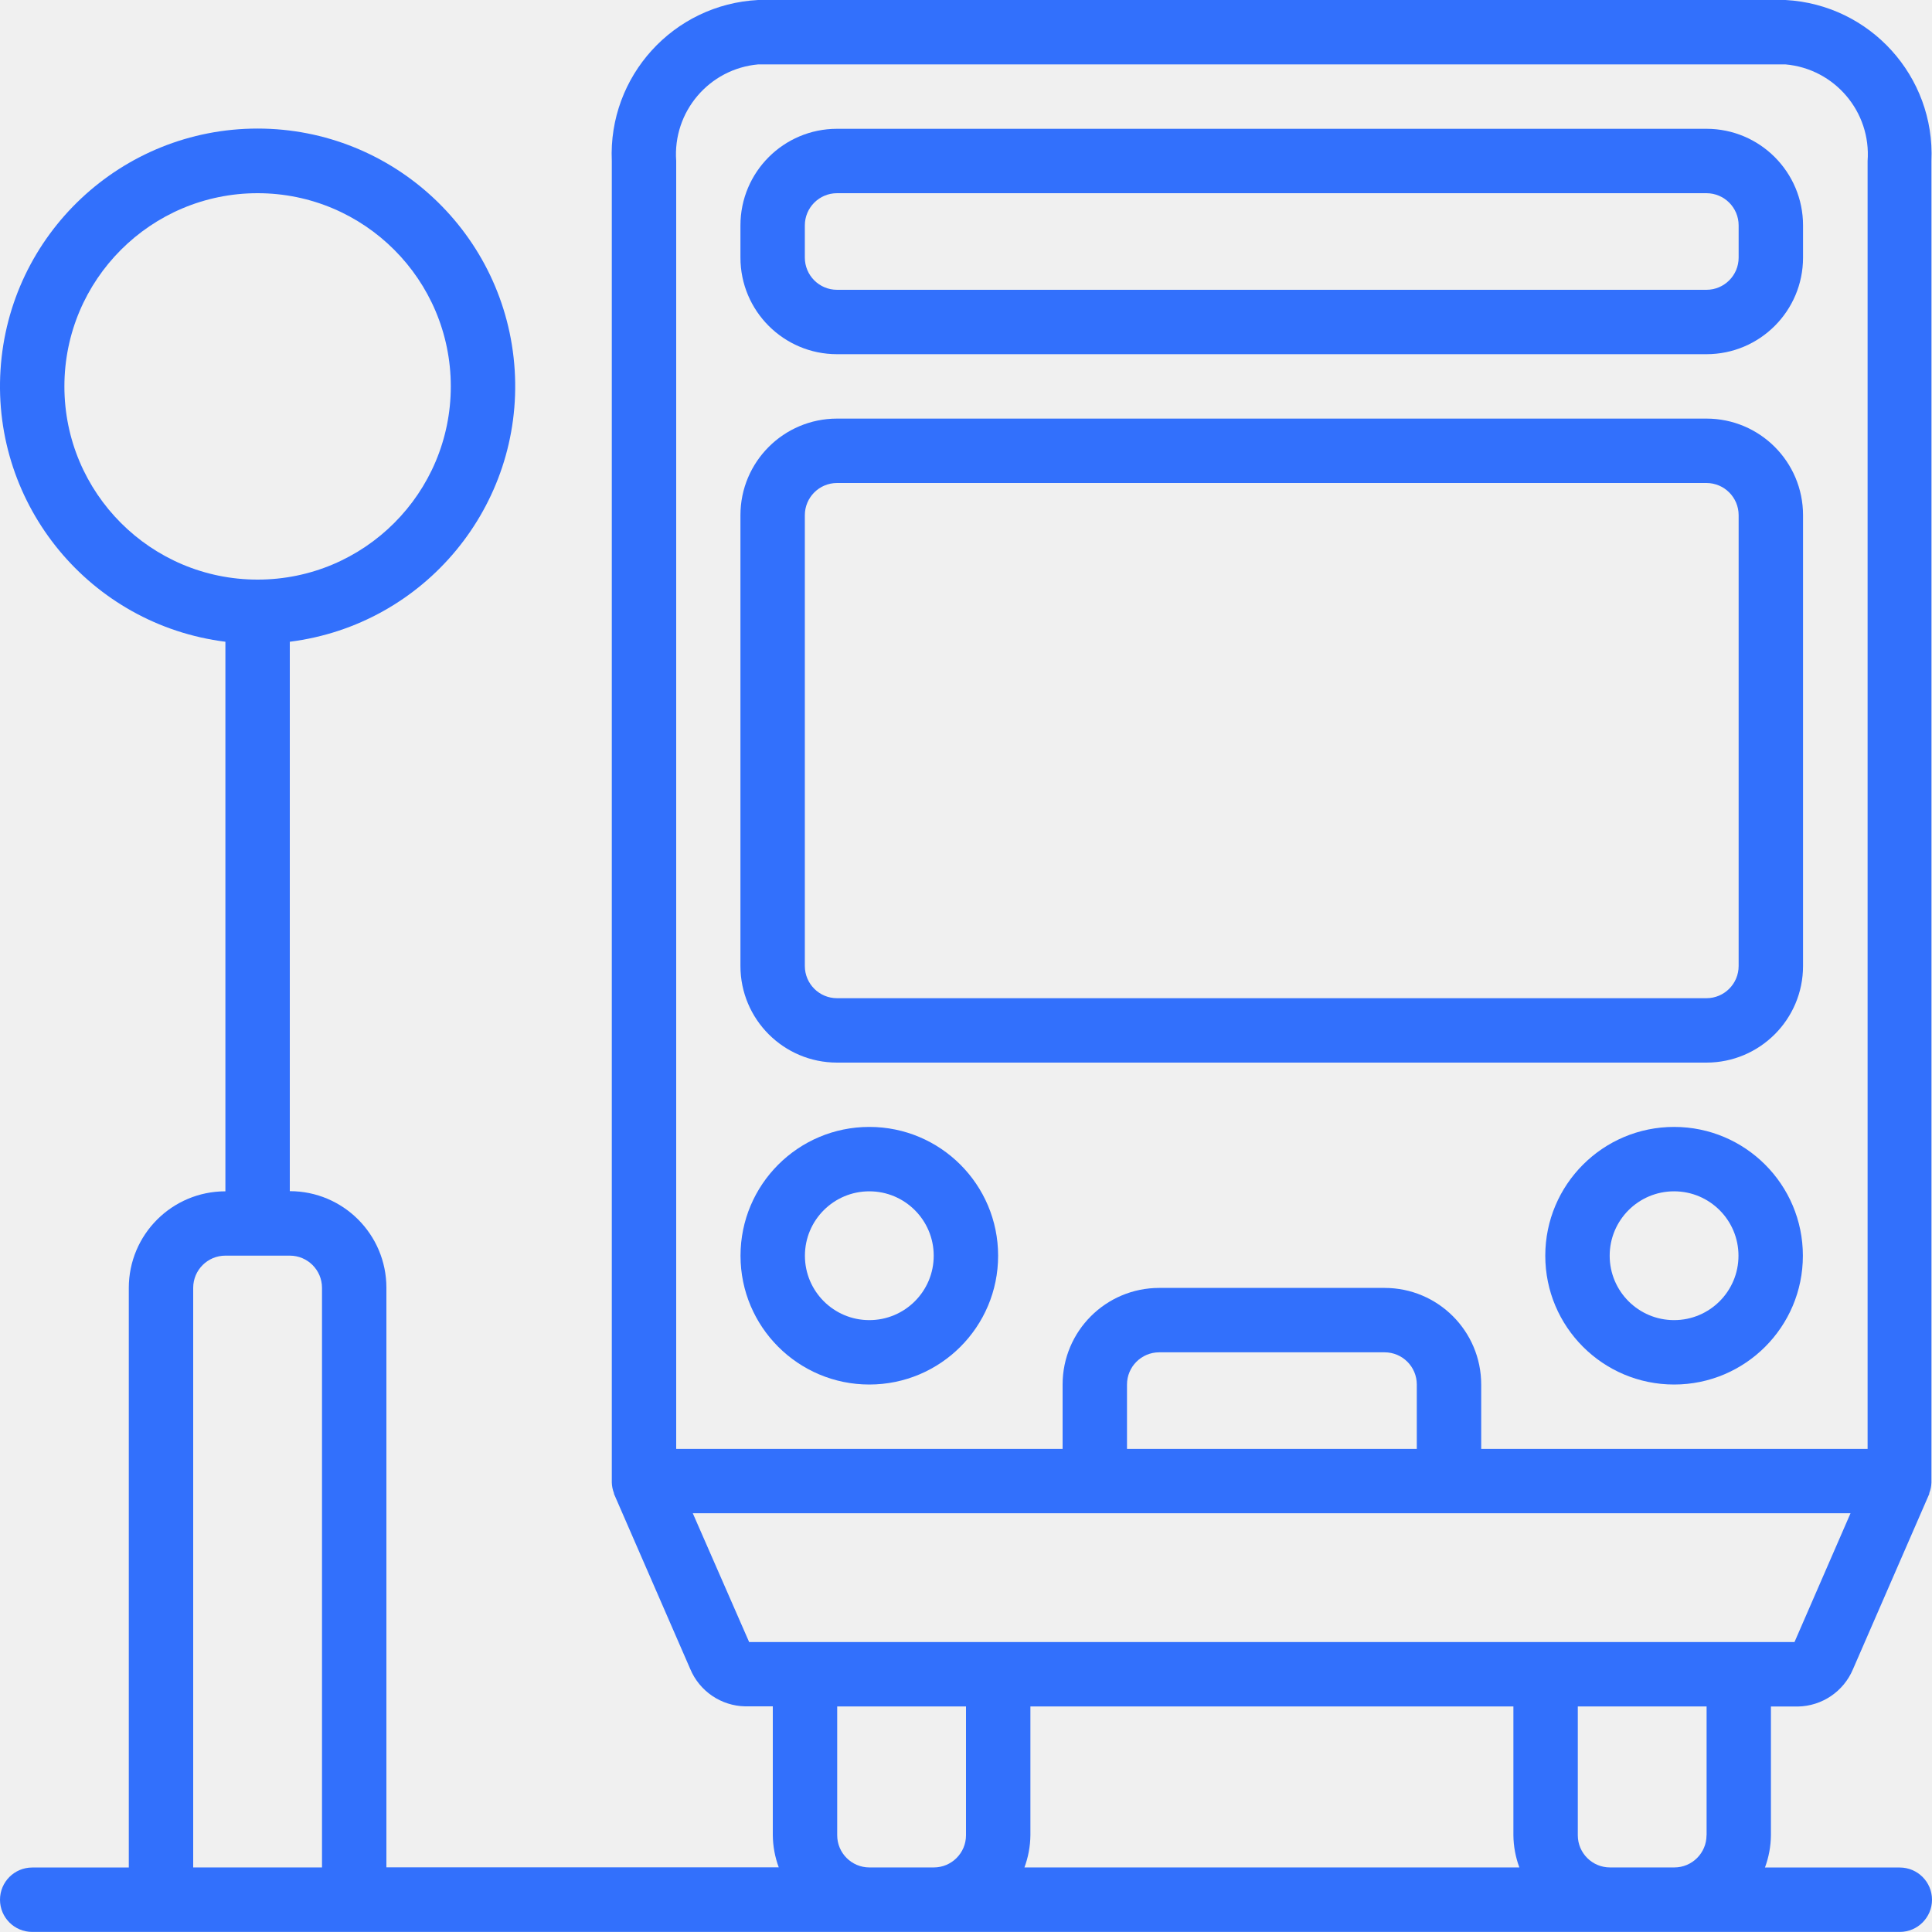
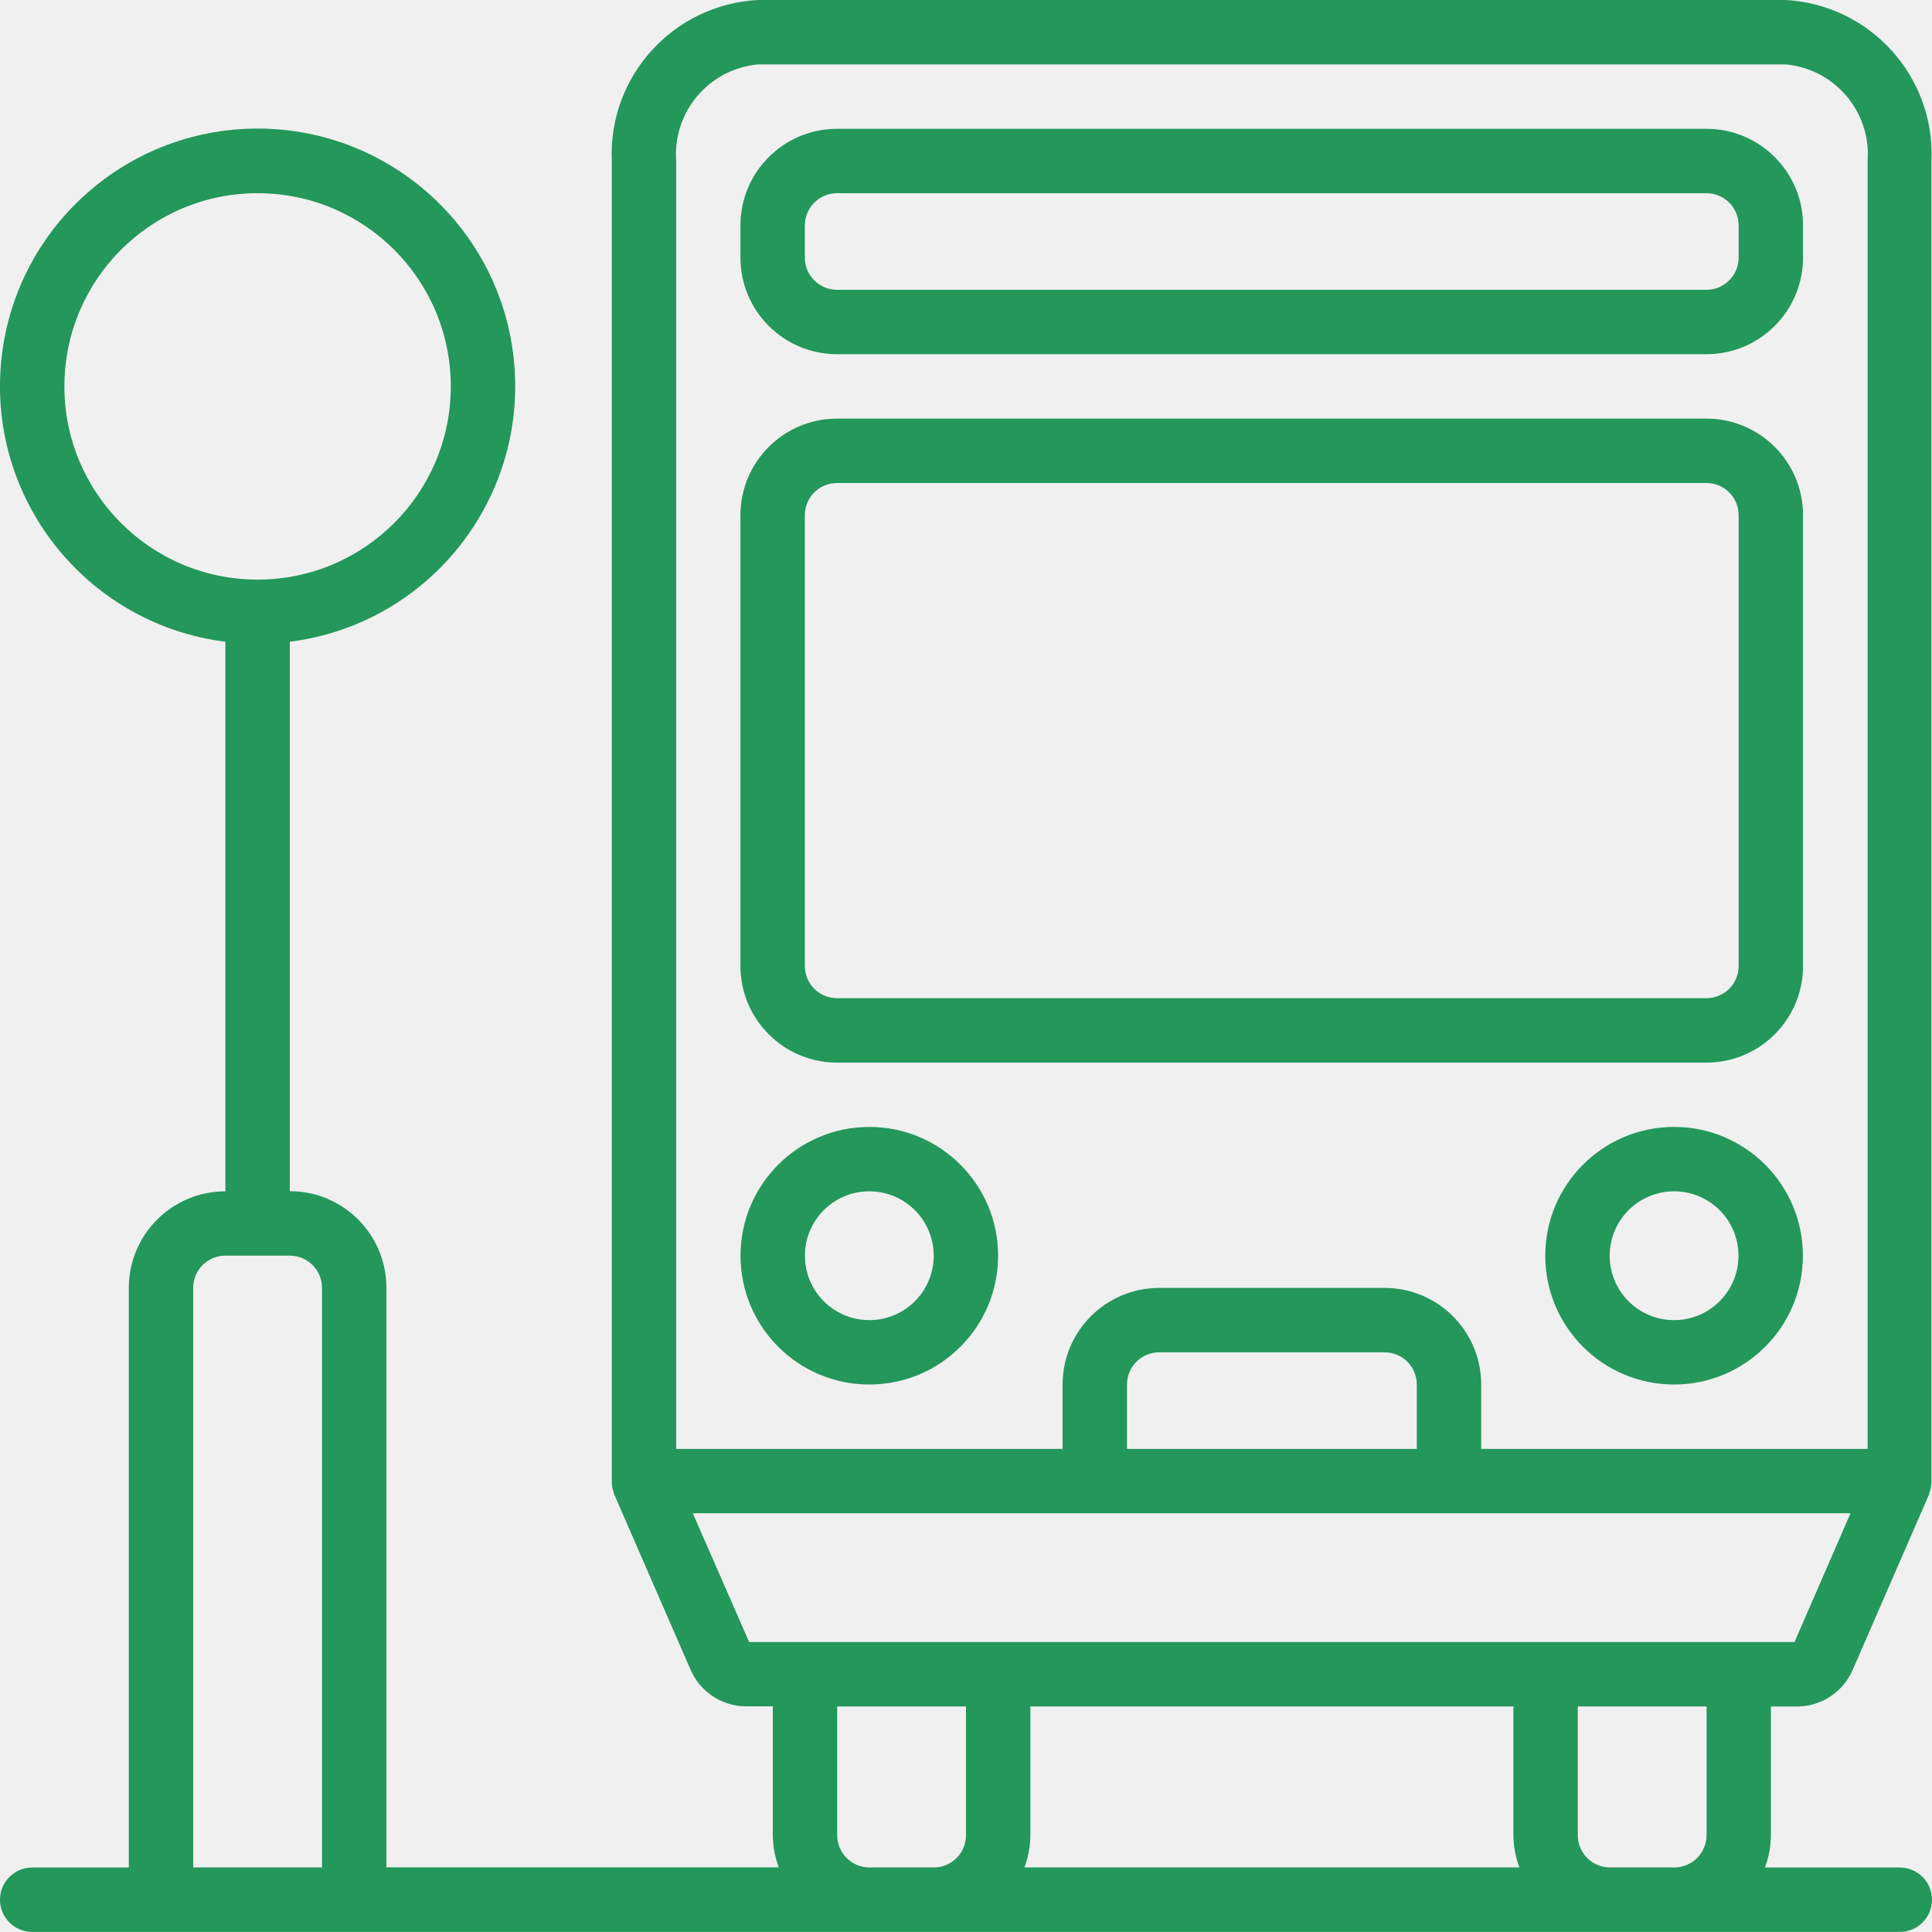
<svg xmlns="http://www.w3.org/2000/svg" width="24" height="24" viewBox="0 0 24 24">
  <defs>
    <clipPath id="clip-path">
      <rect id="Rectangle_1645" data-name="Rectangle 1645" width="24" height="24" transform="translate(-5335 -7039)" fill="#fff" />
    </clipPath>
  </defs>
  <g id="Bus_Stop" data-name="Bus Stop" transform="translate(5335 7039)" clip-path="url(#clip-path)">
    <g id="Bus_Stop-2" data-name="Bus Stop" transform="translate(-5335 -7039.021)">
      <g id="Group_3848" data-name="Group 3848" transform="translate(0 0.021)">
        <g id="Group_3847" data-name="Group 3847">
-           <path id="Path_12856" data-name="Path 12856" d="M22.18.021H9.418a1.918,1.918,0,0,0-1.818,2V18.438a.4.4,0,0,0,.027.132v.008h0l.947,2.175a.756.756,0,0,0,.686.465H9.6v1.6a1.185,1.185,0,0,0,.074.4H4.8v-7.2a1.2,1.2,0,0,0-1.2-1.2V7.993a3.2,3.2,0,1,0-.8,0V14.82a1.2,1.2,0,0,0-1.2,1.2v7.2H.4a.4.4,0,1,0,0,.8H23.6a.4.4,0,0,0,0-.8H21.925a1.185,1.185,0,0,0,.074-.4v-1.6h.334a.756.756,0,0,0,.686-.465l.947-2.176h0V18.57a.4.4,0,0,0,.027-.132V2.021a1.918,1.918,0,0,0-1.813-2ZM.8,4.821a2.4,2.4,0,1,1,2.4,2.4,2.4,2.4,0,0,1-2.4-2.4ZM4,23.219H2.4v-7.2a.4.4,0,0,1,.4-.4h.8a.4.4,0,0,1,.4.4Zm8-.4a.4.4,0,0,1-.4.4h-.8a.4.4,0,0,1-.4-.4v-1.6H12Zm.726.4a1.185,1.185,0,0,0,.074-.4v-1.6h6v1.6a1.185,1.185,0,0,0,.074.4Zm8.473-.4a.4.4,0,0,1-.4.4H20a.4.4,0,0,1-.4-.4v-1.6h1.6v1.6Zm1.093-2.4H9.306l-.7-1.6H22.988ZM14,18.02v-.8a.4.4,0,0,1,.4-.4h2.8a.4.4,0,0,1,.4.4v.8Zm9.2-16v16H18.4v-.8a1.2,1.2,0,0,0-1.2-1.2H14.4a1.2,1.2,0,0,0-1.2,1.2v.8H8.4v-16A1.122,1.122,0,0,1,9.418.821H22.18a1.122,1.122,0,0,1,1.02,1.2Z" transform="translate(0 -0.021)" fill="#3270FC" />
-           <path id="Path_12857" data-name="Path 12857" d="M208.268,34.155h-10.8a1.2,1.2,0,0,0-1.2,1.2v.4a1.2,1.2,0,0,0,1.2,1.2h10.8a1.2,1.2,0,0,0,1.2-1.2v-.4a1.2,1.2,0,0,0-1.2-1.2Zm.4,1.6a.4.4,0,0,1-.4.4h-10.8a.4.4,0,0,1-.4-.4v-.4a.4.4,0,0,1,.4-.4h10.8a.4.4,0,0,1,.4.4Z" transform="translate(-187.07 -32.555)" fill="#3270FC" />
-           <path id="Path_12858" data-name="Path 12858" d="M197.869,298.688a1.6,1.6,0,1,0,1.6,1.6A1.6,1.6,0,0,0,197.869,298.688Zm0,2.4a.8.8,0,1,1,.8-.8A.8.8,0,0,1,197.869,301.088Z" transform="translate(-187.07 -284.689)" fill="#3270FC" />
-           <path id="Path_12859" data-name="Path 12859" d="M411.2,298.688a1.6,1.6,0,1,0,1.6,1.6A1.6,1.6,0,0,0,411.2,298.688Zm0,2.4a.8.8,0,1,1,.8-.8A.8.8,0,0,1,411.2,301.088Z" transform="translate(-390.404 -284.689)" fill="#3270FC" />
-           <path id="Path_12860" data-name="Path 12860" d="M208.268,110.955h-10.8a1.2,1.2,0,0,0-1.2,1.2v5.6a1.2,1.2,0,0,0,1.2,1.2h10.8a1.2,1.2,0,0,0,1.2-1.2v-5.6a1.2,1.2,0,0,0-1.2-1.2Zm.4,6.8a.4.4,0,0,1-.4.4h-10.8a.4.4,0,0,1-.4-.4v-5.6a.4.4,0,0,1,.4-.4h10.8a.4.4,0,0,1,.4.4Z" transform="translate(-187.07 -105.755)" fill="#3270FC" />
+           <path id="Path_12856" data-name="Path 12856" d="M22.18.021H9.418a1.918,1.918,0,0,0-1.818,2V18.438a.4.4,0,0,0,.027.132v.008h0l.947,2.175a.756.756,0,0,0,.686.465H9.6v1.6a1.185,1.185,0,0,0,.074.4H4.8v-7.2a1.2,1.2,0,0,0-1.2-1.2V7.993a3.2,3.2,0,1,0-.8,0V14.82a1.2,1.2,0,0,0-1.2,1.2v7.2H.4a.4.4,0,1,0,0,.8H23.6a.4.4,0,0,0,0-.8H21.925a1.185,1.185,0,0,0,.074-.4v-1.6h.334a.756.756,0,0,0,.686-.465l.947-2.176h0V18.57a.4.4,0,0,0,.027-.132V2.021a1.918,1.918,0,0,0-1.813-2ZM.8,4.821a2.4,2.4,0,1,1,2.4,2.4,2.4,2.4,0,0,1-2.4-2.4ZM4,23.219H2.4v-7.2a.4.4,0,0,1,.4-.4h.8a.4.4,0,0,1,.4.4Zm8-.4a.4.4,0,0,1-.4.4h-.8a.4.4,0,0,1-.4-.4v-1.6H12Zm.726.4a1.185,1.185,0,0,0,.074-.4v-1.6h6v1.6a1.185,1.185,0,0,0,.074.4Zm8.473-.4a.4.4,0,0,1-.4.4H20a.4.4,0,0,1-.4-.4v-1.6h1.6v1.6Zm1.093-2.4H9.306l-.7-1.6H22.988ZM14,18.02v-.8a.4.4,0,0,1,.4-.4h2.8a.4.4,0,0,1,.4.4v.8Zm9.2-16v16H18.4v-.8a1.2,1.2,0,0,0-1.2-1.2H14.4a1.2,1.2,0,0,0-1.2,1.2v.8H8.4v-16A1.122,1.122,0,0,1,9.418.821H22.18a1.122,1.122,0,0,1,1.02,1.2Z" transform="translate(0 -0.021)" fill="#24975b" />
+           <path id="Path_12857" data-name="Path 12857" d="M208.268,34.155h-10.8a1.2,1.2,0,0,0-1.2,1.2v.4a1.2,1.2,0,0,0,1.2,1.2h10.8a1.2,1.2,0,0,0,1.2-1.2v-.4a1.2,1.2,0,0,0-1.2-1.2Zm.4,1.6a.4.4,0,0,1-.4.4h-10.8a.4.4,0,0,1-.4-.4v-.4a.4.4,0,0,1,.4-.4h10.8a.4.4,0,0,1,.4.4Z" transform="translate(-187.07 -32.555)" fill="#24975b" />
+           <path id="Path_12858" data-name="Path 12858" d="M197.869,298.688a1.6,1.6,0,1,0,1.6,1.6A1.6,1.6,0,0,0,197.869,298.688Zm0,2.4a.8.8,0,1,1,.8-.8A.8.8,0,0,1,197.869,301.088Z" transform="translate(-187.07 -284.689)" fill="#24975b" />
+           <path id="Path_12859" data-name="Path 12859" d="M411.2,298.688a1.6,1.6,0,1,0,1.6,1.6A1.6,1.6,0,0,0,411.2,298.688Zm0,2.4a.8.8,0,1,1,.8-.8A.8.8,0,0,1,411.2,301.088Z" transform="translate(-390.404 -284.689)" fill="#24975b" />
+           <path id="Path_12860" data-name="Path 12860" d="M208.268,110.955h-10.8a1.2,1.2,0,0,0-1.2,1.2v5.6a1.2,1.2,0,0,0,1.2,1.2h10.8a1.2,1.2,0,0,0,1.2-1.2v-5.6a1.2,1.2,0,0,0-1.2-1.2Zm.4,6.8a.4.4,0,0,1-.4.4h-10.8a.4.4,0,0,1-.4-.4v-5.6a.4.4,0,0,1,.4-.4h10.8a.4.4,0,0,1,.4.4Z" transform="translate(-187.07 -105.755)" fill="#24975b" />
        </g>
      </g>
    </g>
  </g>
</svg>
